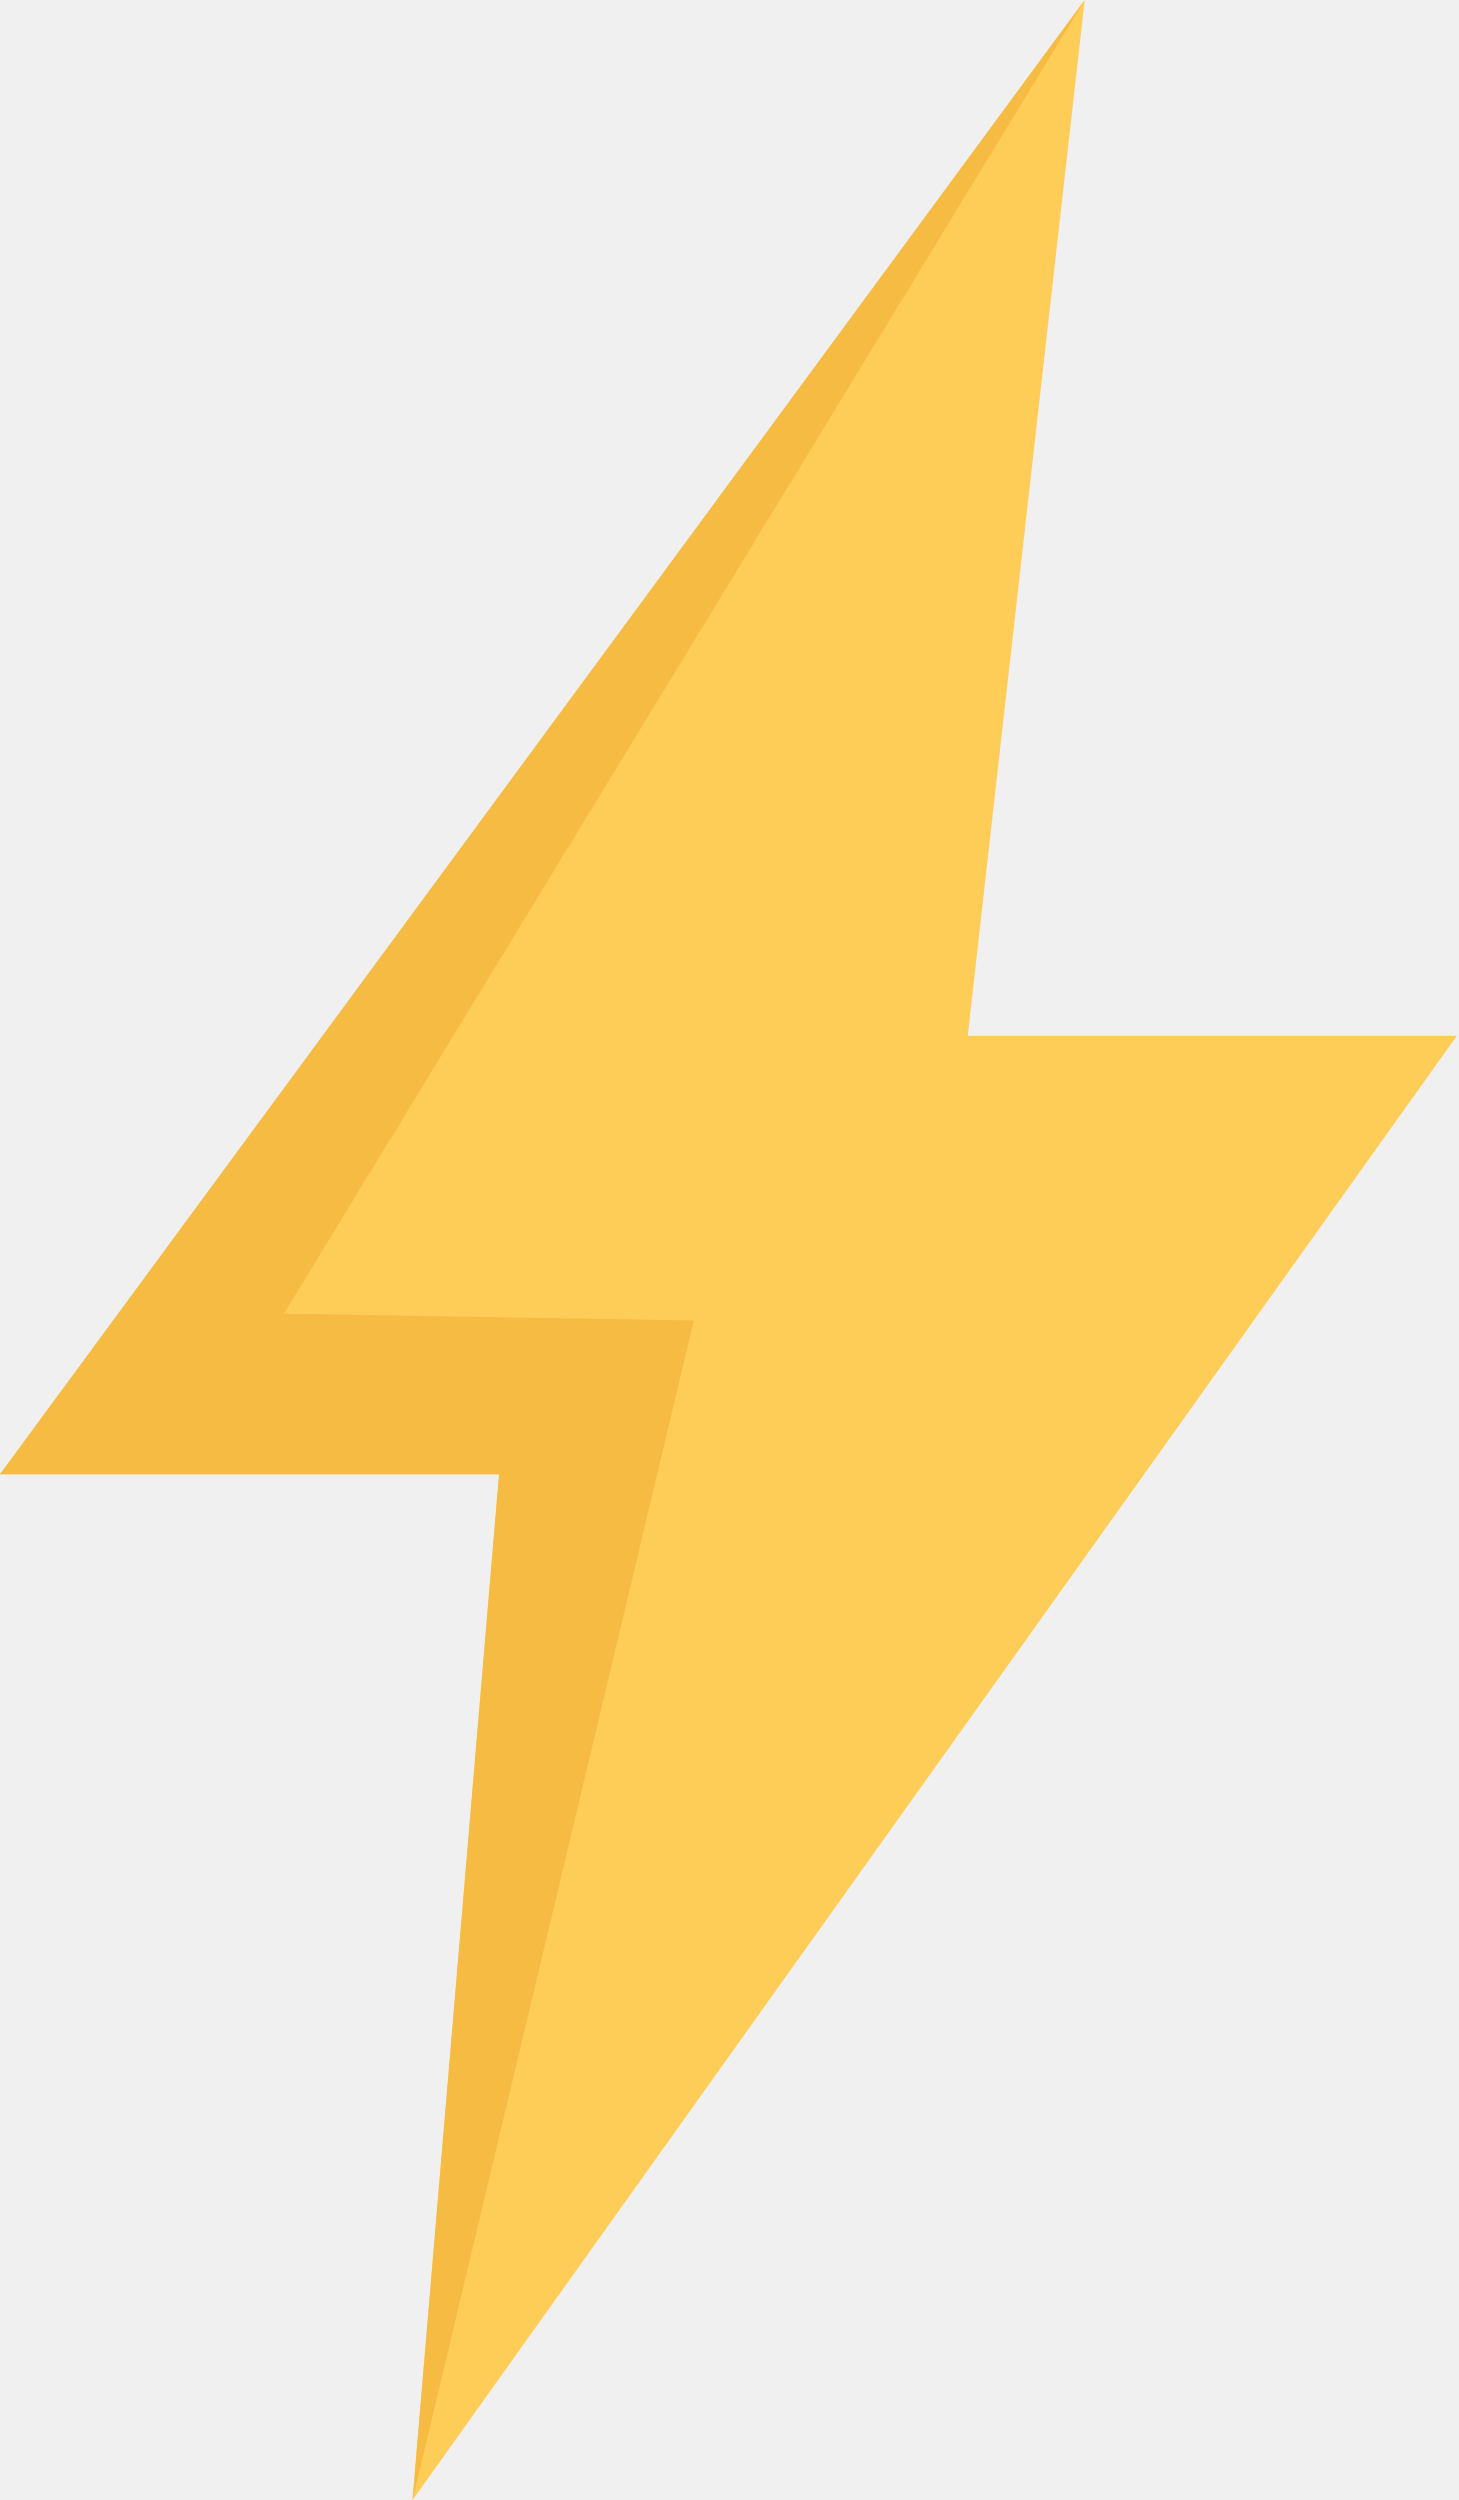
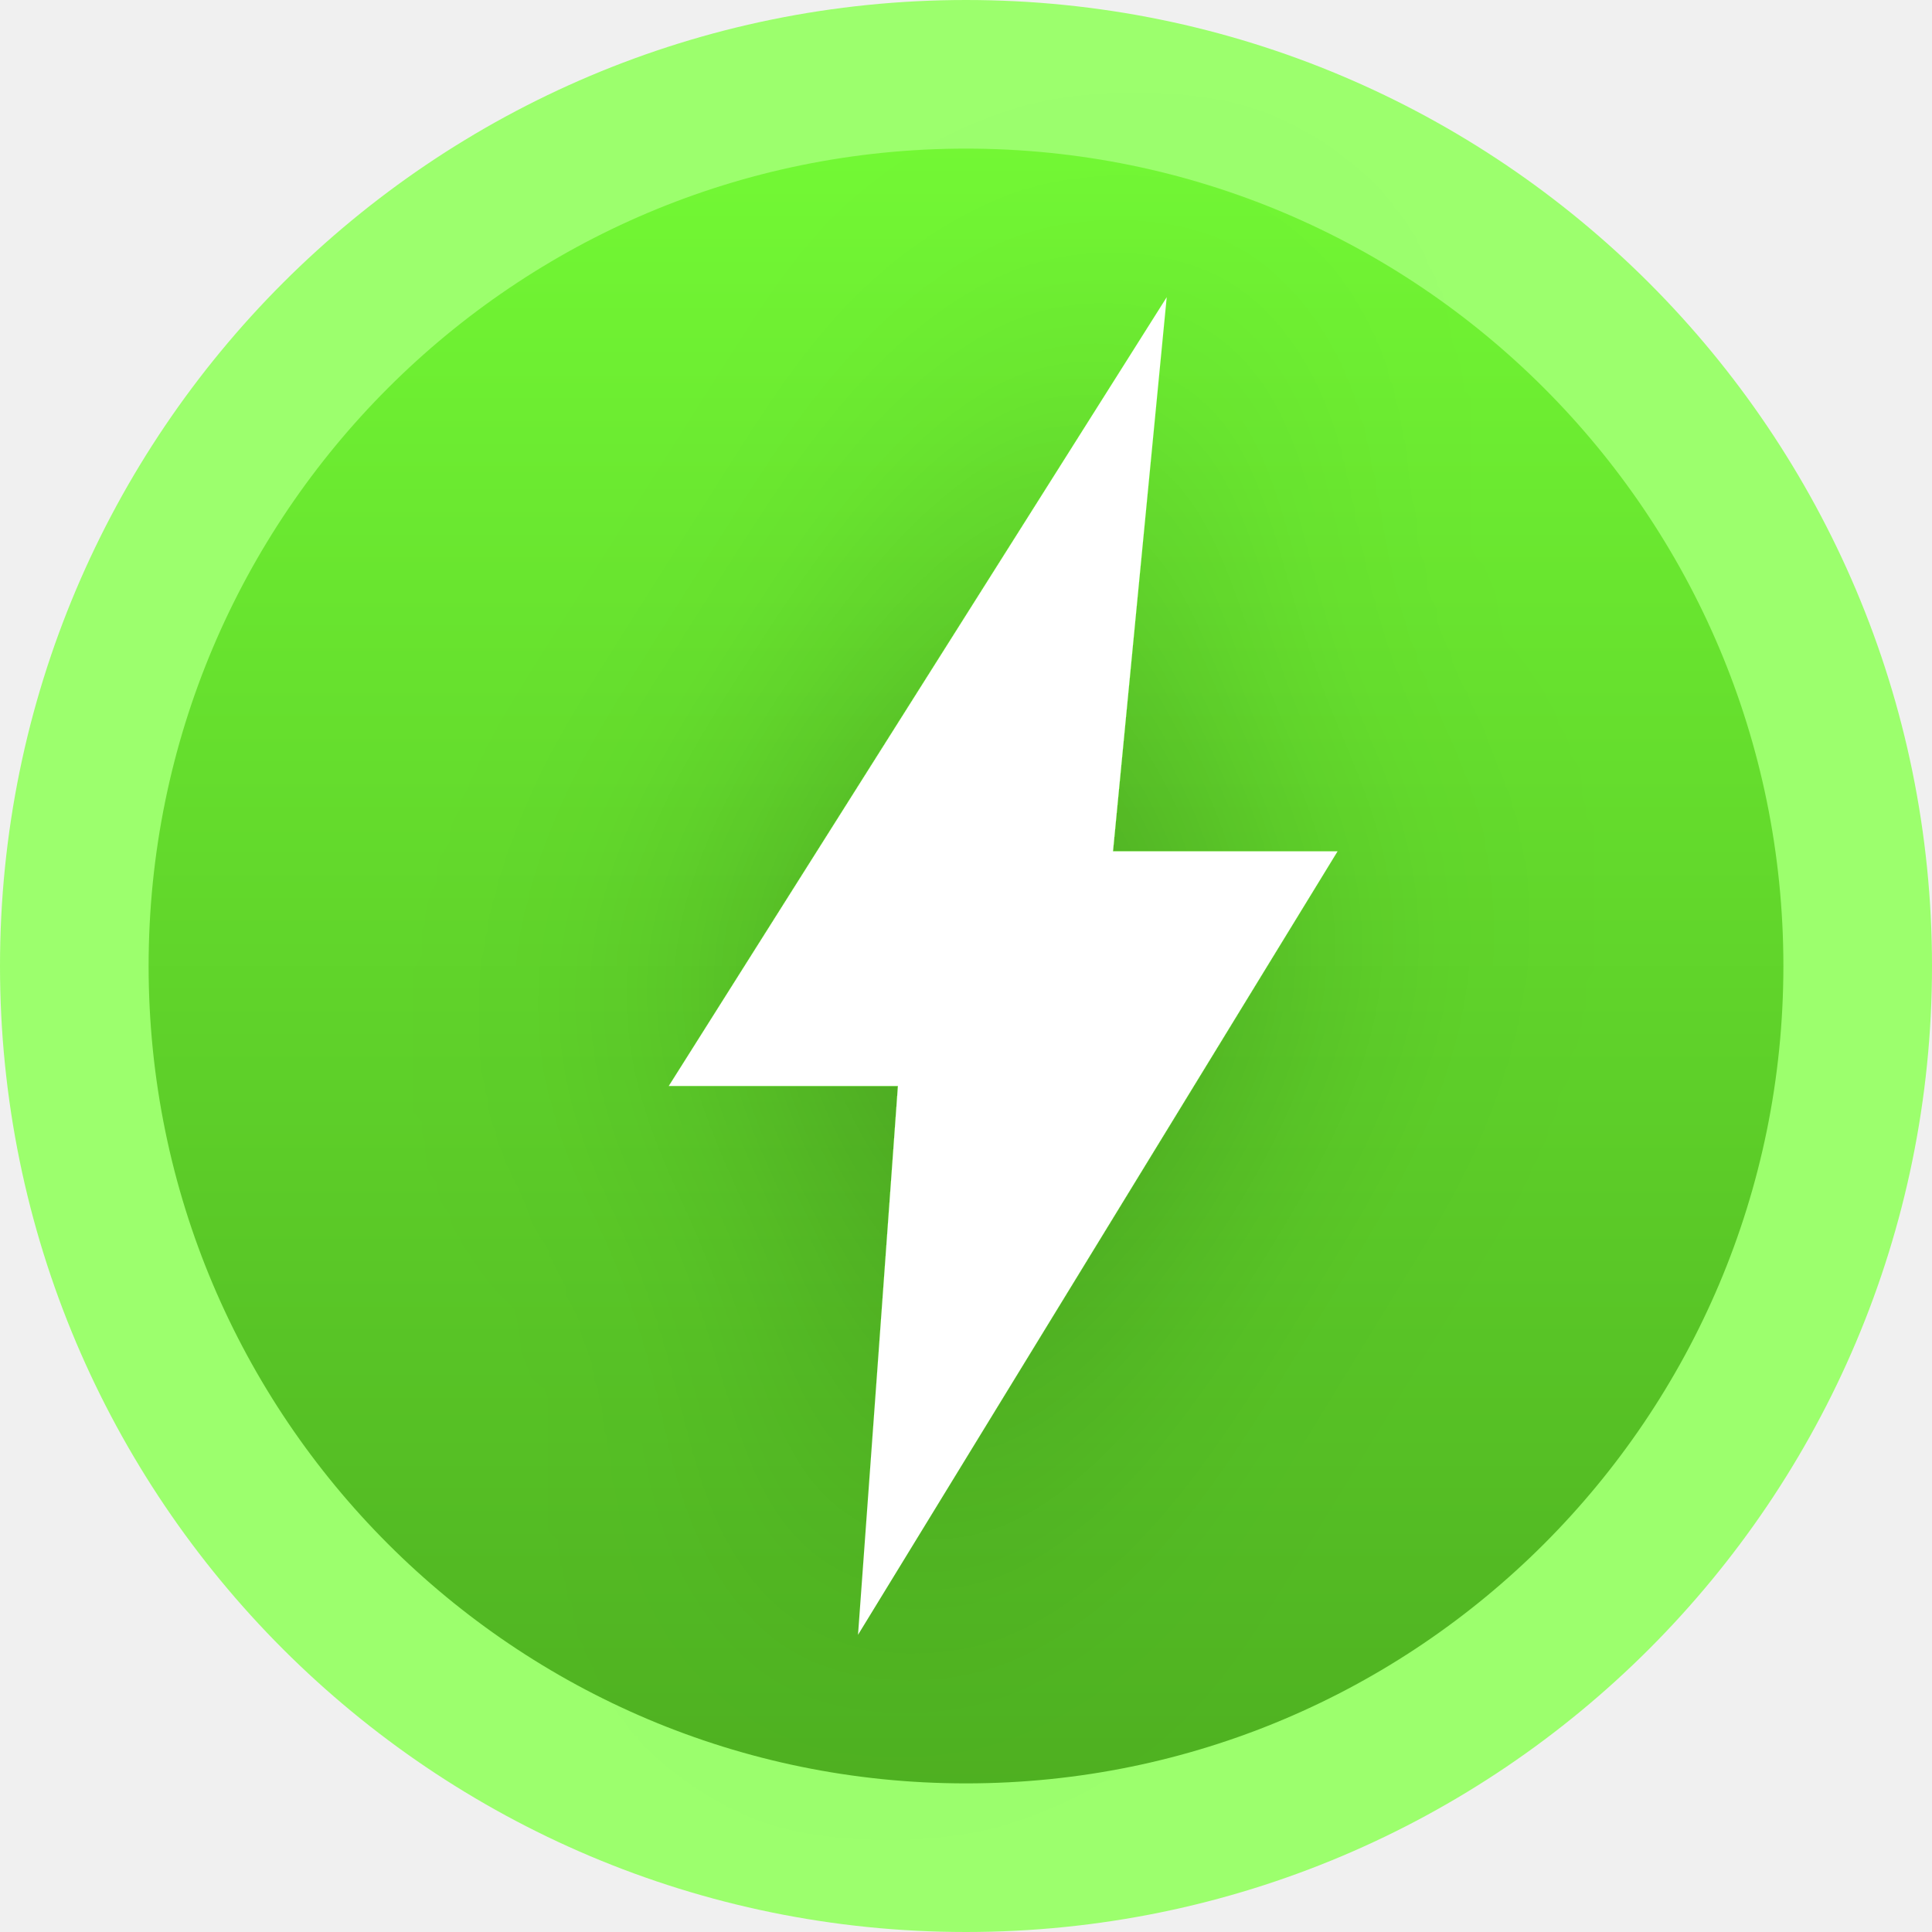
- <svg xmlns="http://www.w3.org/2000/svg" width="154" height="264" fill="none">
-   <path d="M124.062 109.376h-21.867l5.9-52.283L114.545 0 80.498 46.283l-62.52 84.959L0 155.681h52.705l-4.439 52.576L43.564 264l32.479-45.541 60.502-84.834 17.304-24.249h-29.787Z" fill="#FECD57" />
-   <path d="M114.545 0 0 155.681h52.705L43.564 264l29.703-124.555-43.288-.719L114.545 0Z" fill="#F6BB42" />
+ <svg xmlns="http://www.w3.org/2000/svg" width="26" height="26" fill="none">
+   <circle cx="13" cy="13" r="12" fill="url(#a)" stroke="#9CFF6D" stroke-width="2" />
+   <g filter="url(#b)">
+     <path d="M16.258 11.457h-1.28l.345-3.564L15.701 4l-1.992 3.156-3.657 5.792L9 14.615h3.084l-.26 3.584L11.547 22l1.9-3.105 3.54-5.784L18 11.457h-1.742Z" fill="#fff" />
+   </g>
+   <defs>
+     <linearGradient id="a" x1="13" y1="0" x2="13" y2="26" gradientUnits="userSpaceOnUse">
+       <stop stop-color="#76FF36" />
+       <stop offset="1" stop-color="#4BAA1F" />
+     </linearGradient>
+     <filter id="b" x="5" y="0" width="17" height="26" filterUnits="userSpaceOnUse" color-interpolation-filters="sRGB">
+       <feFlood flood-opacity="0" result="BackgroundImageFix" />
+       <feColorMatrix in="SourceAlpha" values="0 0 0 0 0 0 0 0 0 0 0 0 0 0 0 0 0 0 127 0" result="hardAlpha" />
+       <feOffset />
+       <feGaussianBlur stdDeviation="2" />
+       <feComposite in2="hardAlpha" operator="out" />
+       <feColorMatrix values="0 0 0 0 0 0 0 0 0 0 0 0 0 0 0 0 0 0 0.25 0" />
+       <feBlend in2="BackgroundImageFix" result="effect1_dropShadow_2448_2280" />
+       <feBlend in="SourceGraphic" in2="effect1_dropShadow_2448_2280" result="shape" />
+     </filter>
+   </defs>
</svg>
